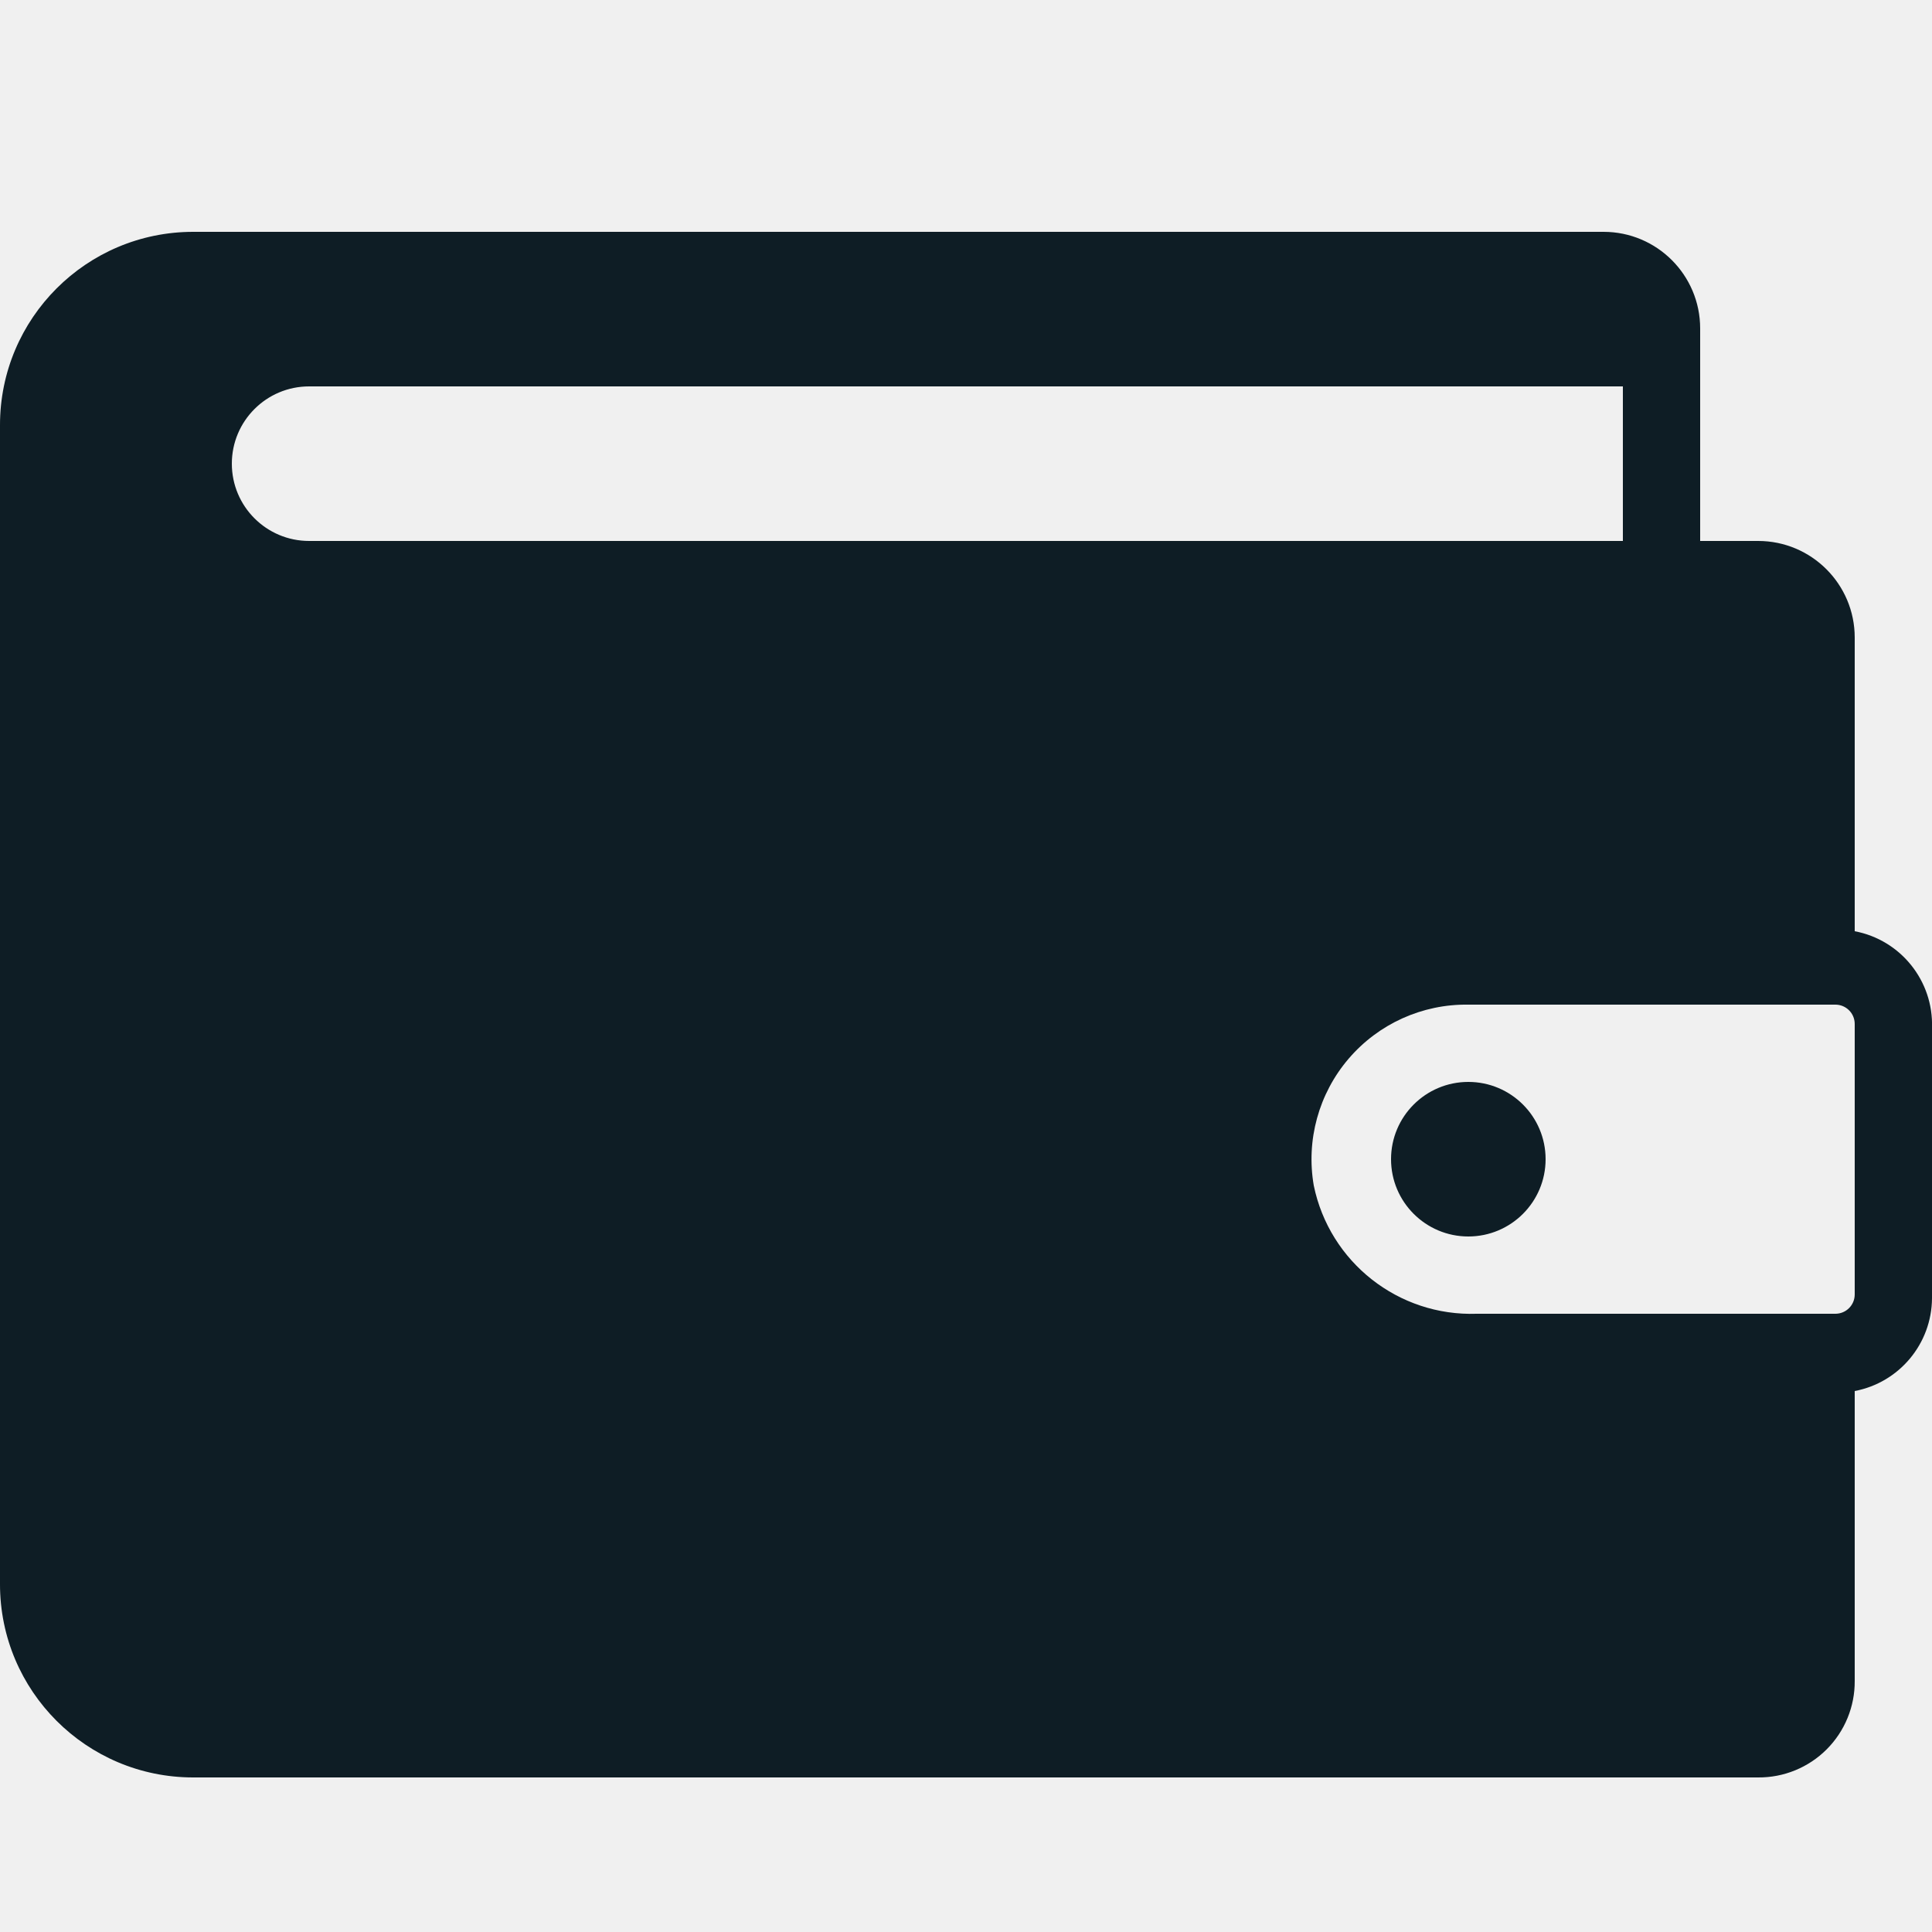
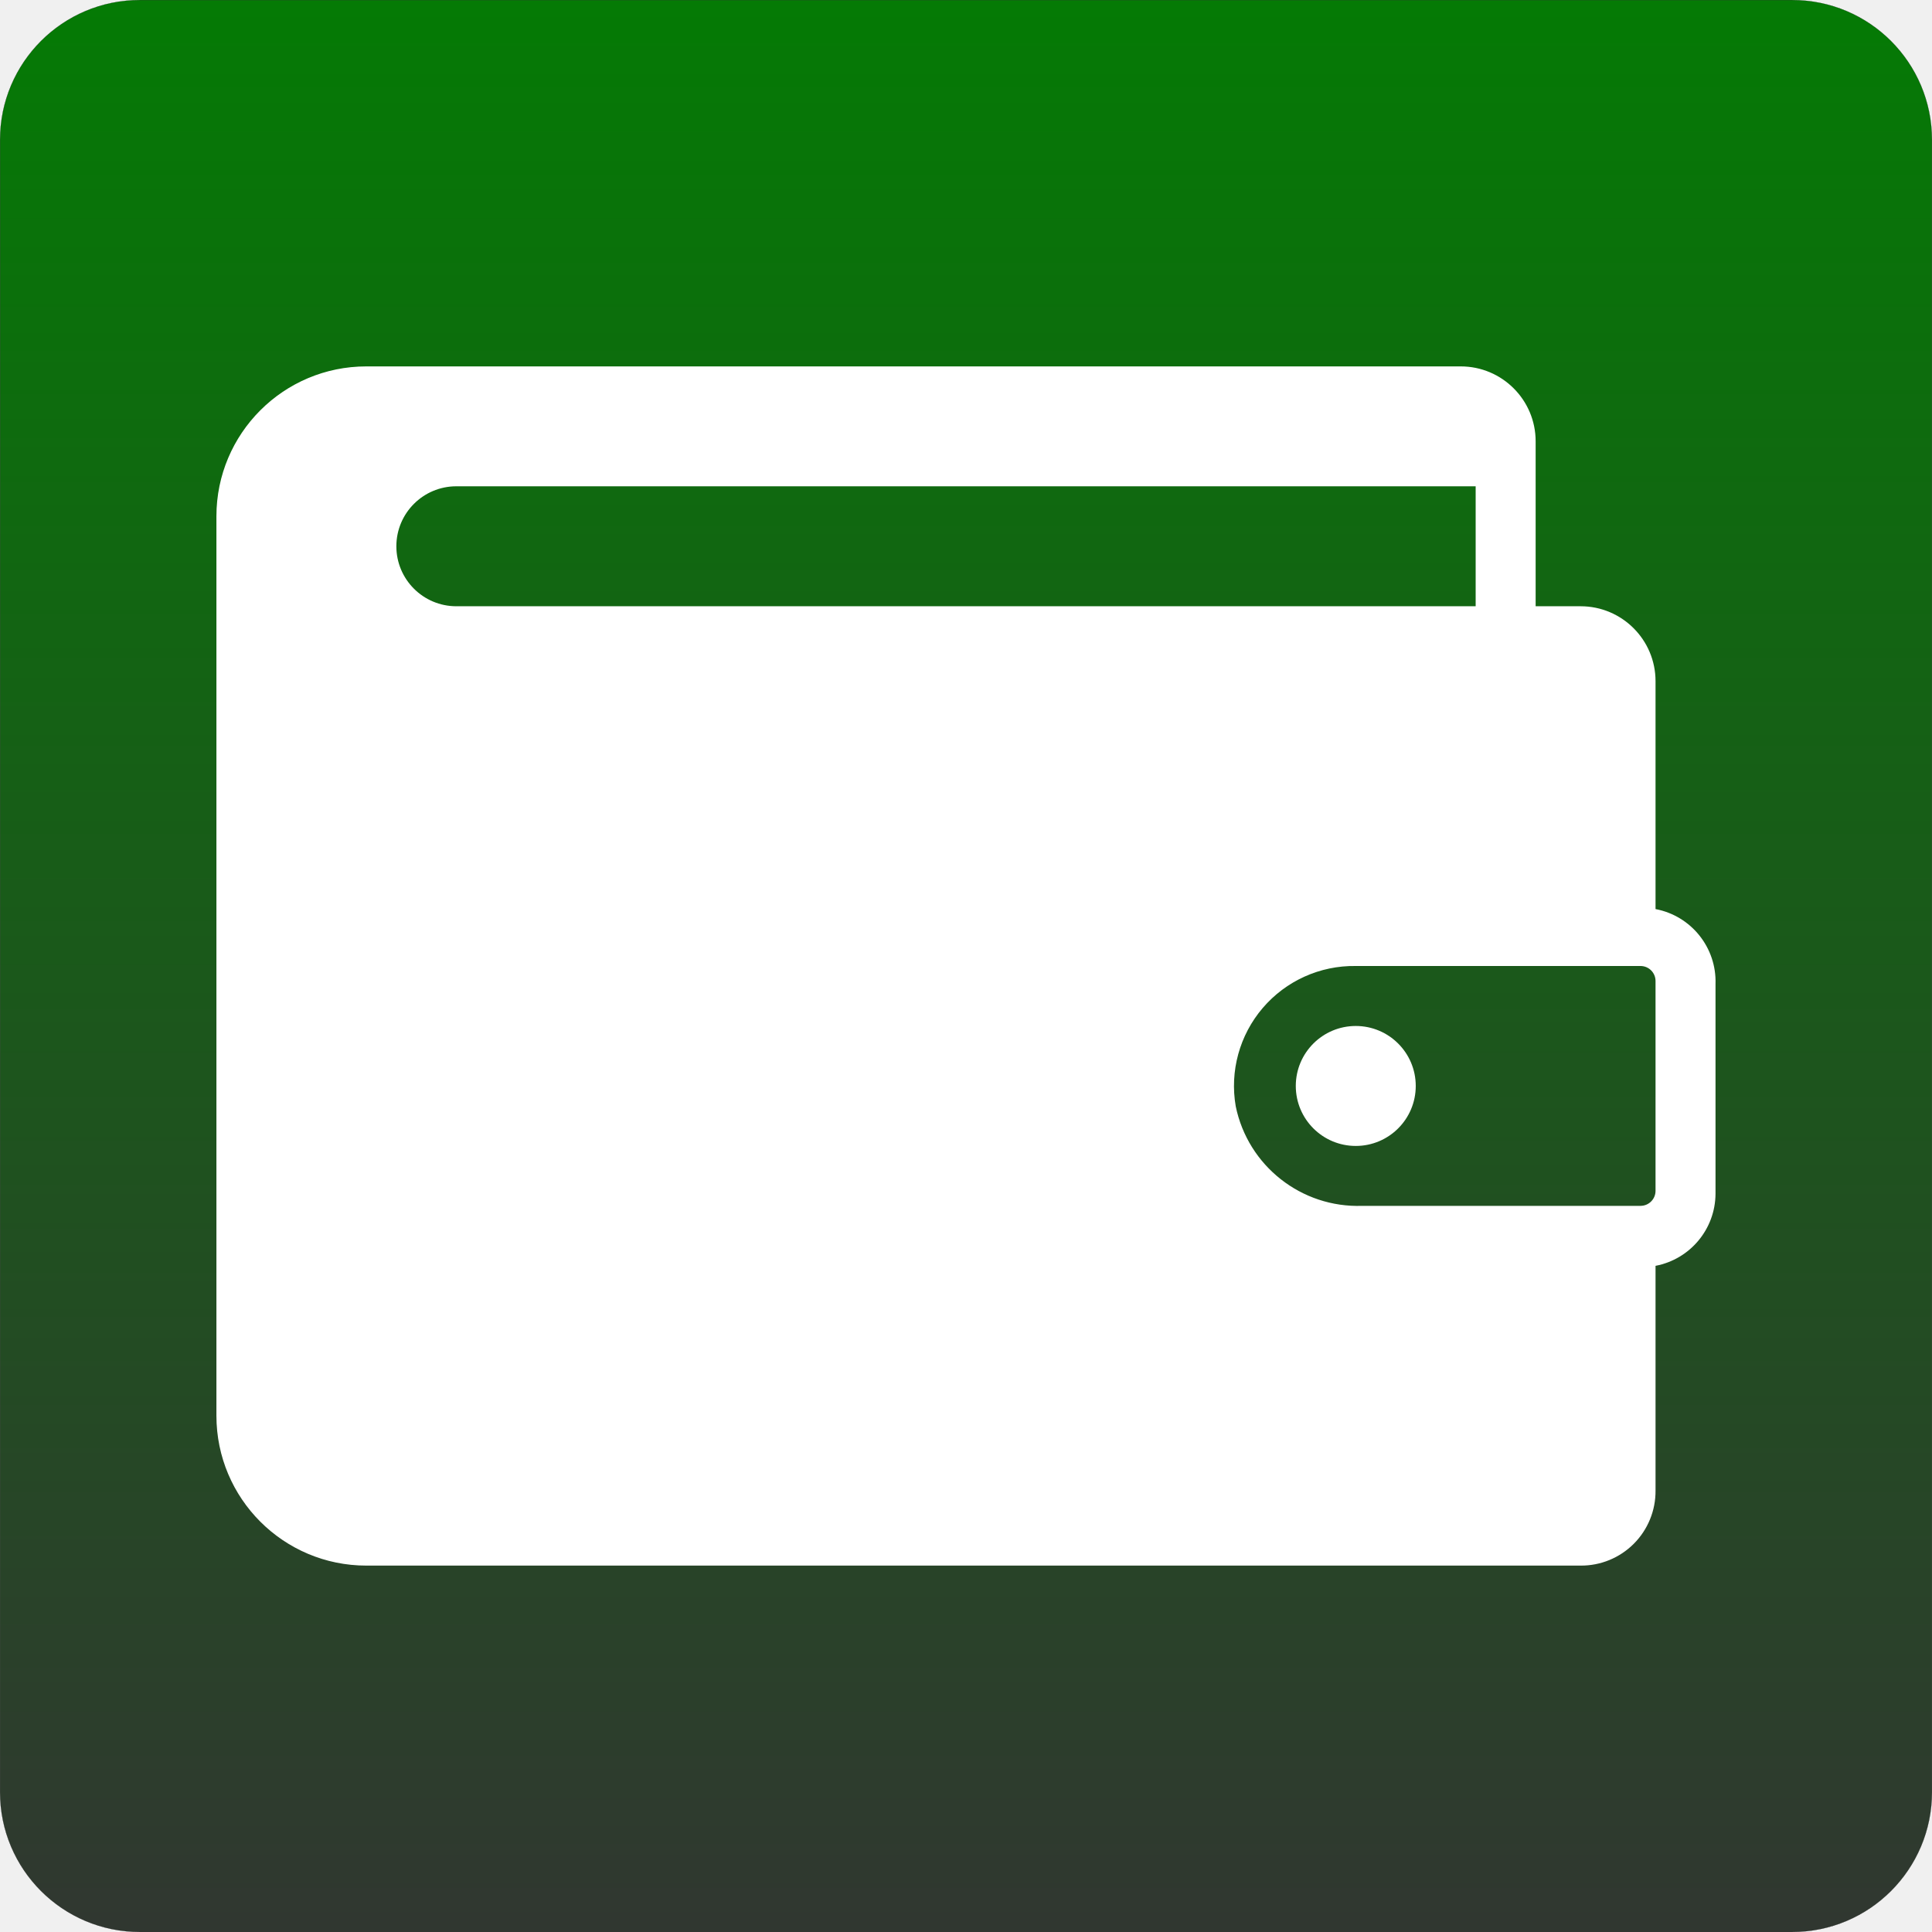
- <svg xmlns="http://www.w3.org/2000/svg" id="Layer_1" data-name="Layer 1" viewBox="0 0 25 25">
-   <path id="Wallet" d="M24,12.05V8.25A1.25,1.25,0,0,0,22.75,7H22V4.25A1.25,1.25,0,0,0,20.75,3H2.5A2.5,2.5,0,0,0,0,5.5H0v15A2.5,2.5,0,0,0,2.5,23H22.75A1.24,1.24,0,0,0,24,21.75V18a1.23,1.23,0,0,0,1-1.2v-3.5A1.23,1.23,0,0,0,24,12.05ZM3,6A1,1,0,0,1,4,5H21V7H4A1,1,0,0,1,3,6ZM24,16.75a.25.25,0,0,1-.25.25H19.11A2.08,2.08,0,0,1,17,15.34,2,2,0,0,1,19,13h4.75a.25.25,0,0,1,.25.25ZM19,14a1,1,0,1,0,1,1A1,1,0,0,0,19,14Z" fill="#0e1d25" />
+ <svg xmlns="http://www.w3.org/2000/svg" xmlns:xlink="http://www.w3.org/1999/xlink" id="Layer_1" data-name="Layer 1" viewBox="0 0 28.442 28.442" version="1.1" width="28.442" height="28.442">
+   <defs id="defs8">
+     <linearGradient id="linearGradient841">
+       <stop style="stop-color:#008100;stop-opacity:1" offset="0" id="stop837" />
+       <stop style="stop-color:#333333;stop-opacity:1" offset="1" id="stop839" />
+     </linearGradient>
+     <linearGradient xlink:href="#linearGradient841" id="linearGradient843" x1="13.035" y1="-3.181" x2="13.035" y2="29.812" gradientUnits="userSpaceOnUse" gradientTransform="translate(2.246278,0.2504754)" />
+   </defs>
+   <rect style="fill:url(#linearGradient843);fill-opacity:1;stroke:#000000;stroke-width:0.002" id="rect835" width="28.44" height="28.44" x="0.001" y="0.001" ry="2.058" />
+   <path id="Wallet" d="M 24.372,13.382 V 10.028 A 1.103,1.103 0 0 0 23.269,8.925 H 22.607 V 6.497 A 1.103,1.103 0 0 0 21.503,5.394 H 5.393 A 2.207,2.207 0 0 0 3.186,7.6 v 0 13.241 a 2.207,2.207 0 0 0 2.207,2.207 H 23.269 a 1.095,1.095 0 0 0 1.103,-1.103 v -3.31 a 1.086,1.086 0 0 0 0.883,-1.059 v -3.09 a 1.086,1.086 0 0 0 -0.883,-1.103 z M 5.835,8.042 A 0.883,0.883 0 0 1 6.717,7.159 H 21.724 V 8.925 H 6.717 A 0.883,0.883 0 0 1 5.835,8.042 Z M 24.372,17.531 a 0.221,0.221 0 0 1 -0.221,0.221 h -4.096 a 1.836,1.836 0 0 1 -1.863,-1.465 1.765,1.765 0 0 1 1.766,-2.066 h 4.193 a 0.221,0.221 0 0 1 0.221,0.221 z M 19.959,15.104 a 0.883,0.883 0 1 0 0.883,0.883 0.883,0.883 0 0 0 -0.883,-0.883 z" fill="#0e1d25" style="fill:#ffffff;stroke-width:0.883" />
</svg>
